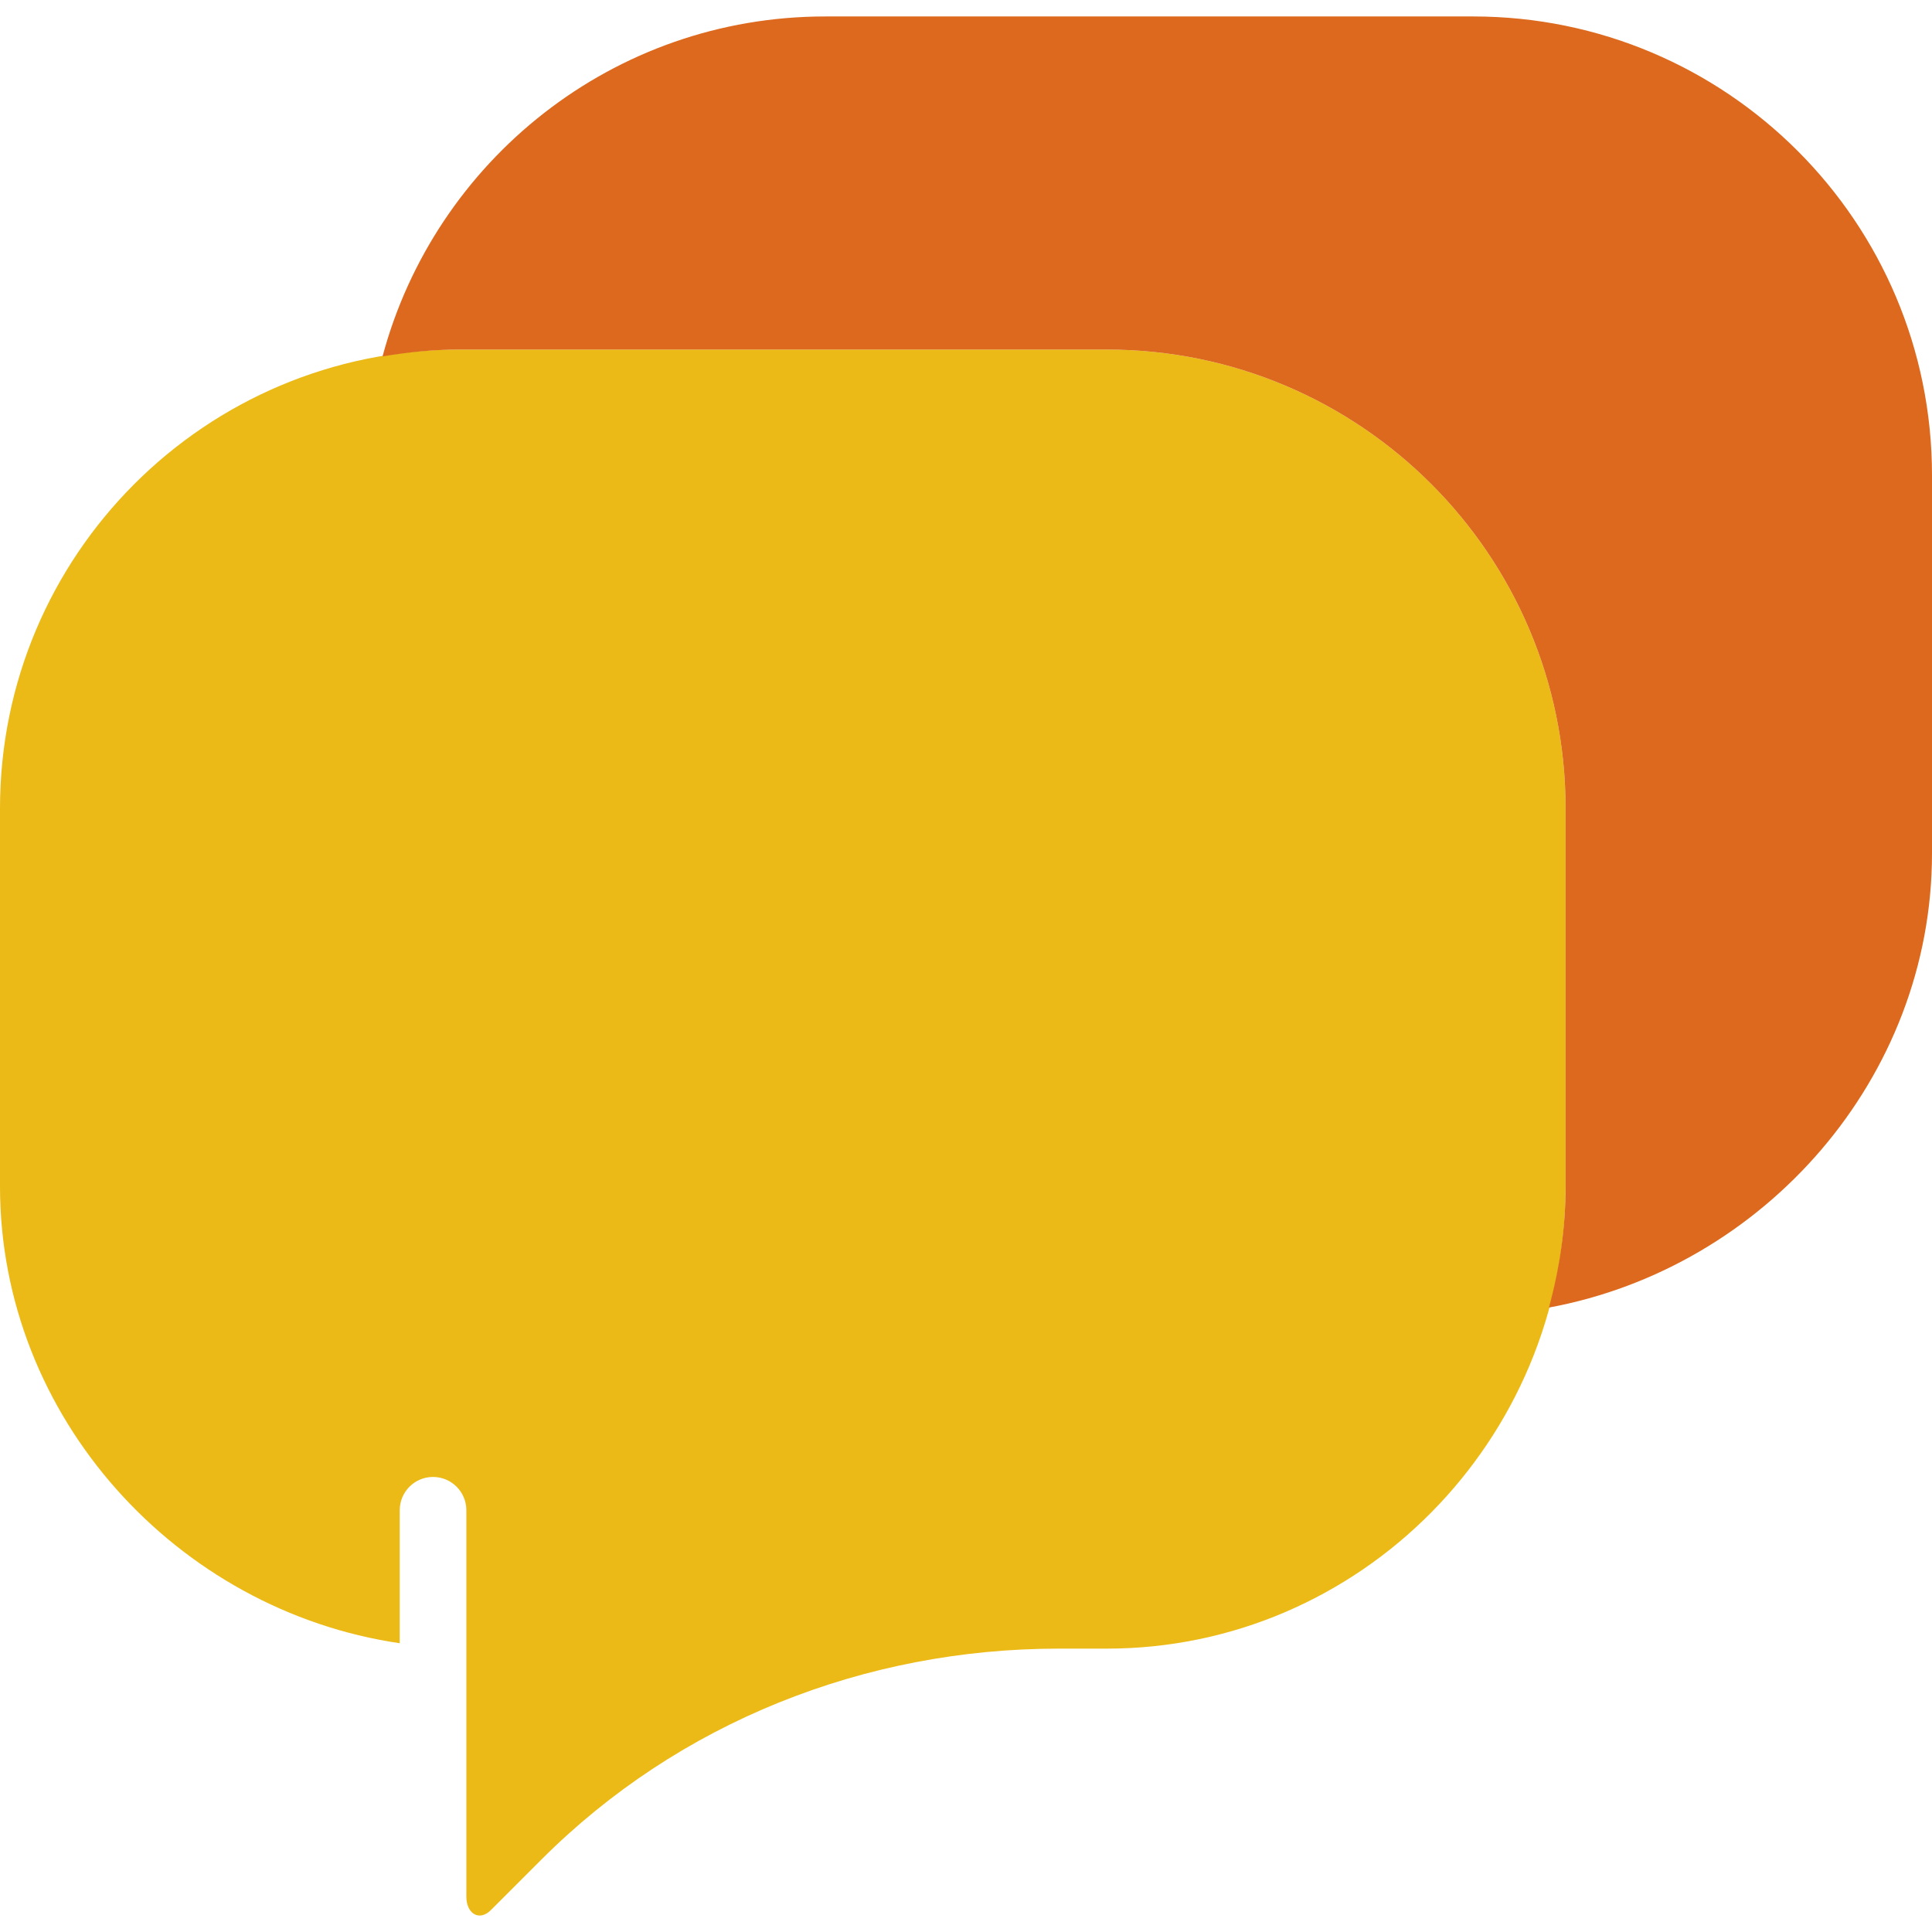
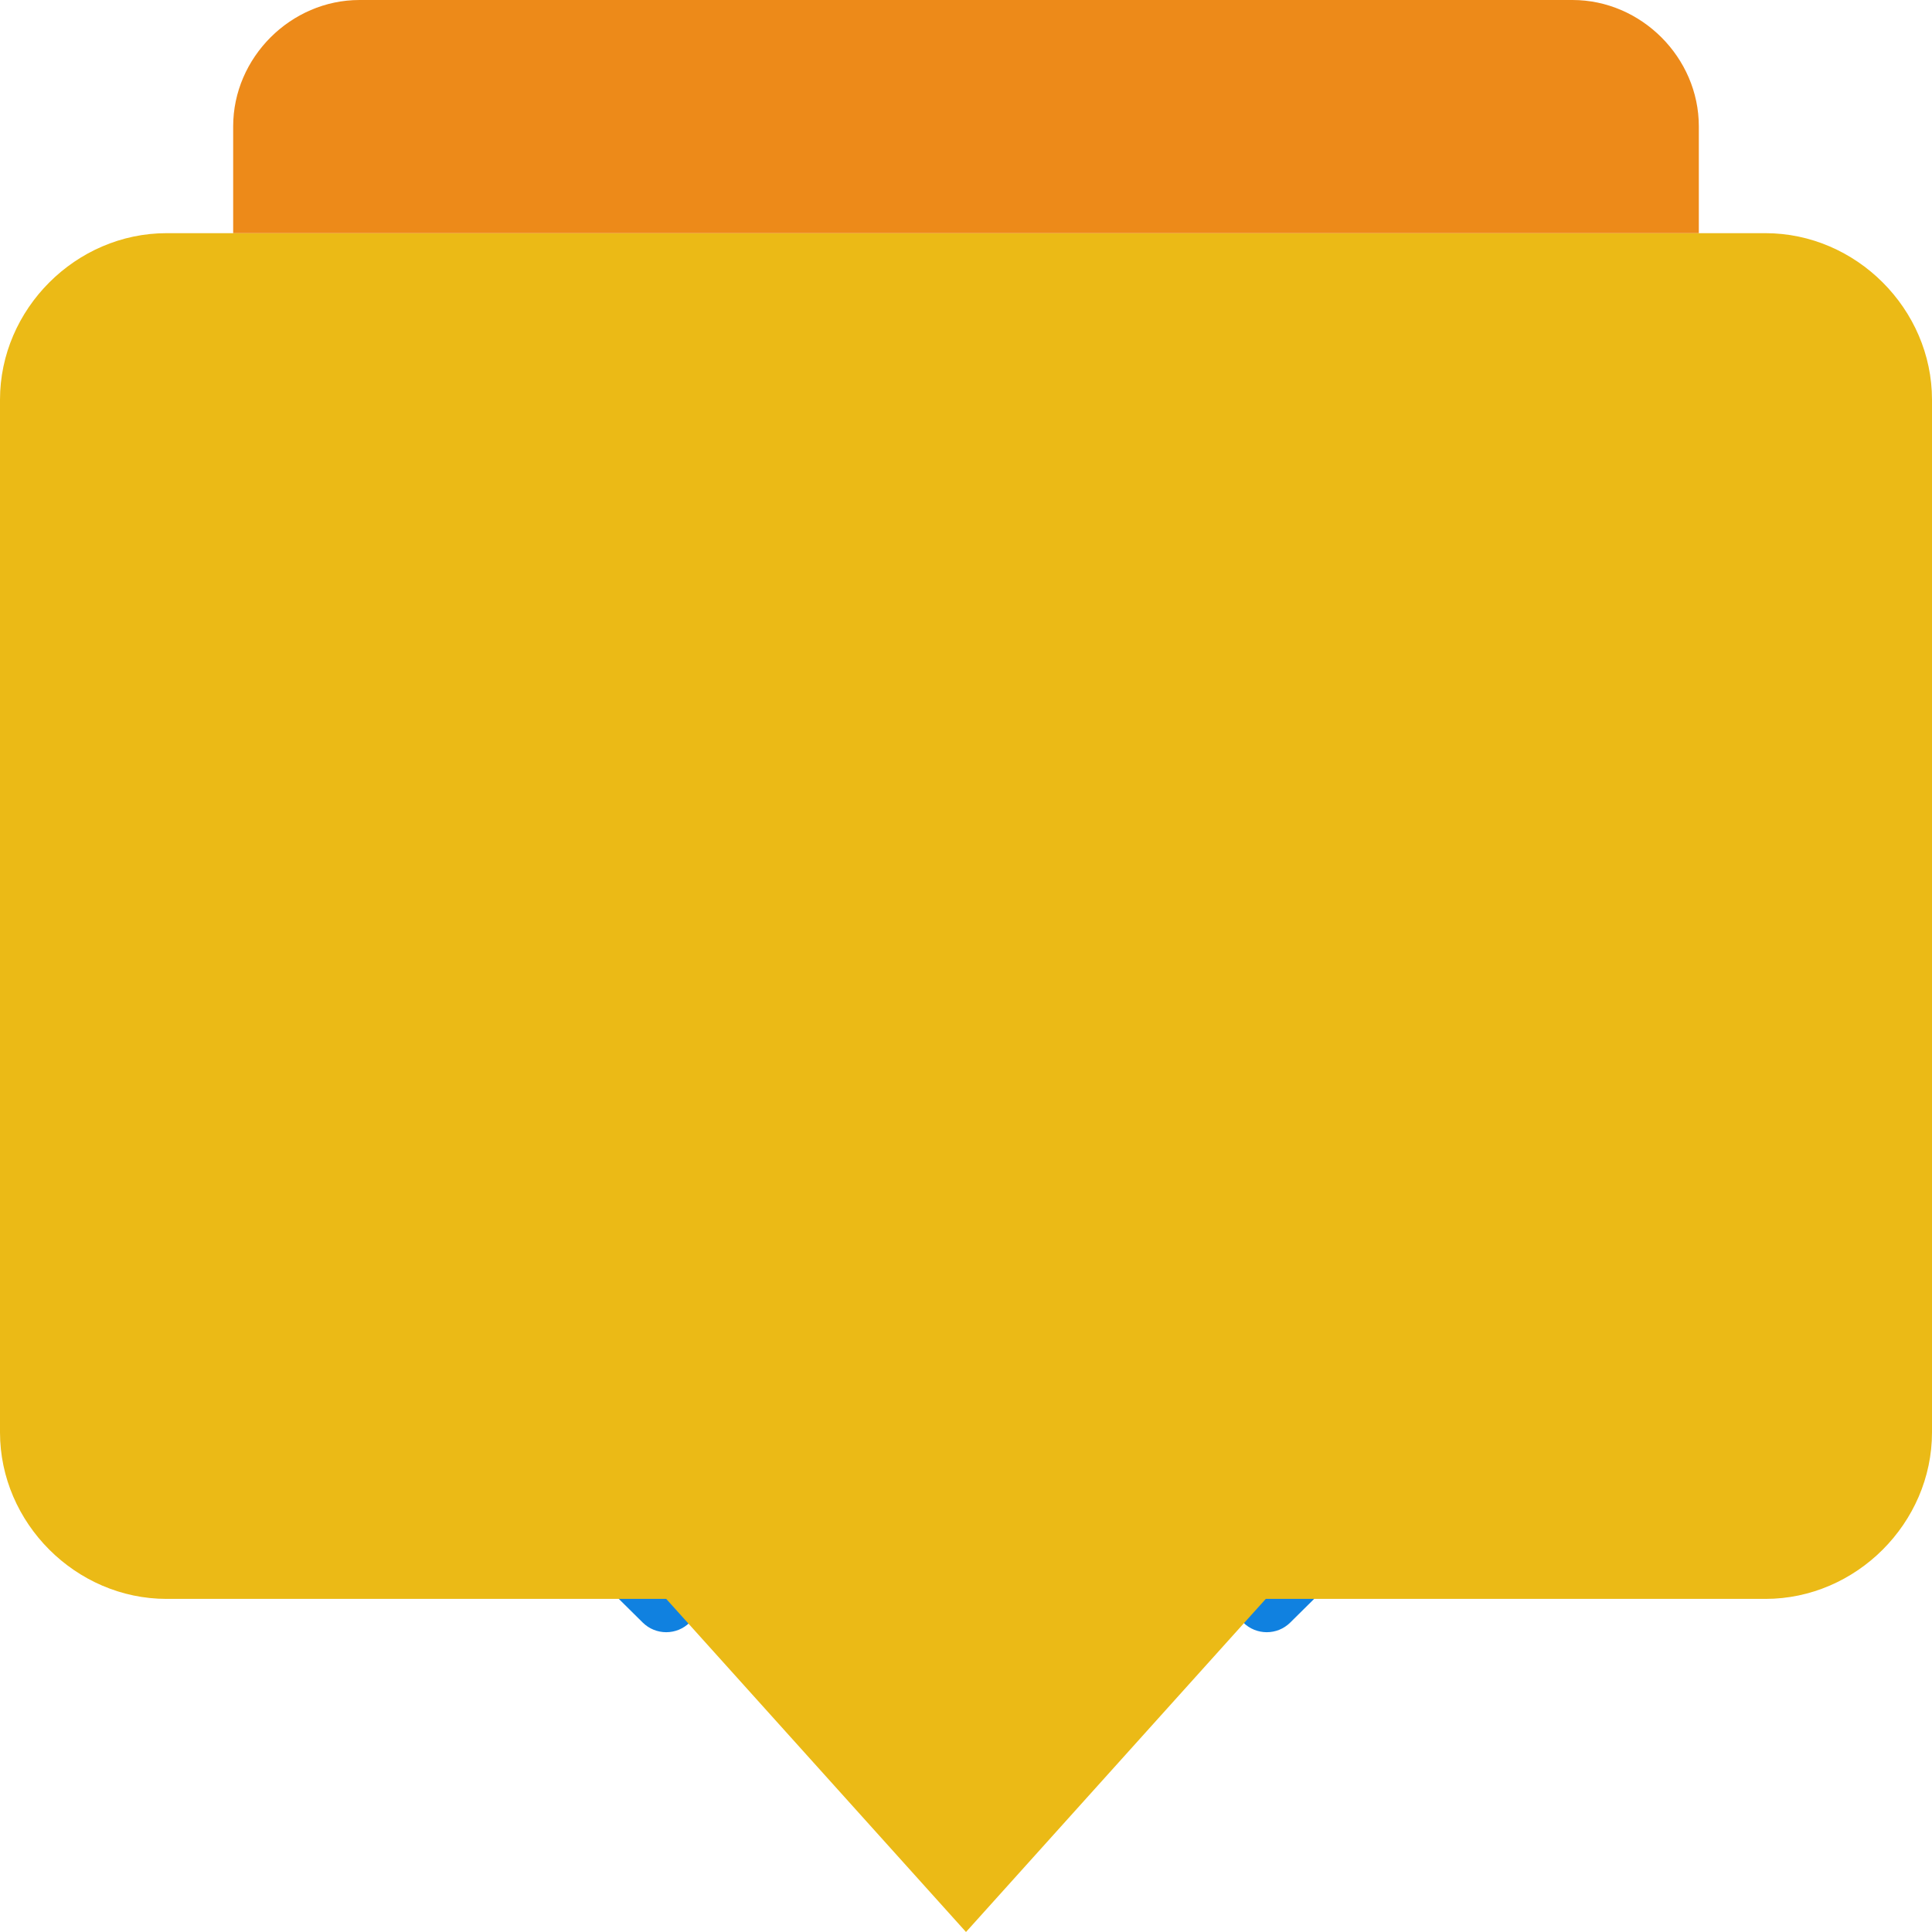
<svg xmlns="http://www.w3.org/2000/svg" version="1.1" id="Capa_1" x="0px" y="0px" viewBox="0 0 58 58" style="enable-background:new 0 0 58 58;" xml:space="preserve">
  <g>
-     <path style="fill:#EBBA16;" d="M33.224,10.494H13.776C6.168,10.494,0,16.661,0,24.27v11.345c0,6.929,5.306,12.732,12,13.716v-3.992   c0-0.552,0.447-1,1-1s1,0.448,1,1v4.155v7.446c0,0.503,0.384,0.755,0.74,0.399l1.521-1.521c4.116-4.116,9.699-6.325,15.52-6.325   h1.443C40.832,49.494,47,43.223,47,35.615V24.27C47,16.661,40.832,10.494,33.224,10.494z" />
-     <g>
-       <path style="fill:#DC691D;" d="M44.224,0.494H24.776c-6.371,0-11.717,4.332-13.292,10.206c0.747-0.125,1.509-0.206,2.292-0.206    h19.448C40.832,10.494,47,16.661,47,24.27v11.345c0,1.259-0.183,2.476-0.5,3.639C52.957,38.061,58,32.37,58,25.615V14.27    C58,6.661,51.832,0.494,44.224,0.494z" />
-     </g>
+     <path style="fill:#1081E0;" d="M20,49c-0.254,0-0.508-0.096-0.704-0.289l-4.042-4c-0.393-0.389-0.396-1.022-0.007-1.415   c0.389-0.392,1.021-0.396,1.415-0.007l4.042,4c0.393,0.389,0.396,1.022,0.007,1.415C20.515,48.901,20.258,49,20,49z" />
+     <path style="fill:#1081E0;" d="M38.029,49c-0.258,0-0.515-0.099-0.711-0.296c-0.388-0.393-0.385-1.026,0.007-1.415l4.042-4   c0.394-0.388,1.026-0.384,1.415,0.007c0.388,0.393,0.385,1.026-0.007,1.415l-4.042,4C38.538,48.904,38.284,49,38.029,49z" />
+     <path style="fill:#EBBA16;" d="M53,7H5c-2.722,0-5,2.277-5,5v31c0,2.723,2.278,5,5,5h15l9,10l9-10h15c2.722,0,5-2.277,5-5V12   C58,9.277,55.722,7,53,7z" />
+     <path style="fill:#ED8A19;" d="M51,7V3.793C51,1.728,49.272,0,47.207,0H10.793C8.728,0,7,1.728,7,3.793V7H51z" />
  </g>
  <g>
</g>
  <g>
</g>
  <g>
</g>
  <g>
</g>
  <g>
</g>
  <g>
</g>
  <g>
</g>
  <g>
</g>
  <g>
</g>
  <g>
</g>
  <g>
</g>
  <g>
</g>
  <g>
</g>
  <g>
</g>
  <g>
</g>
</svg>
